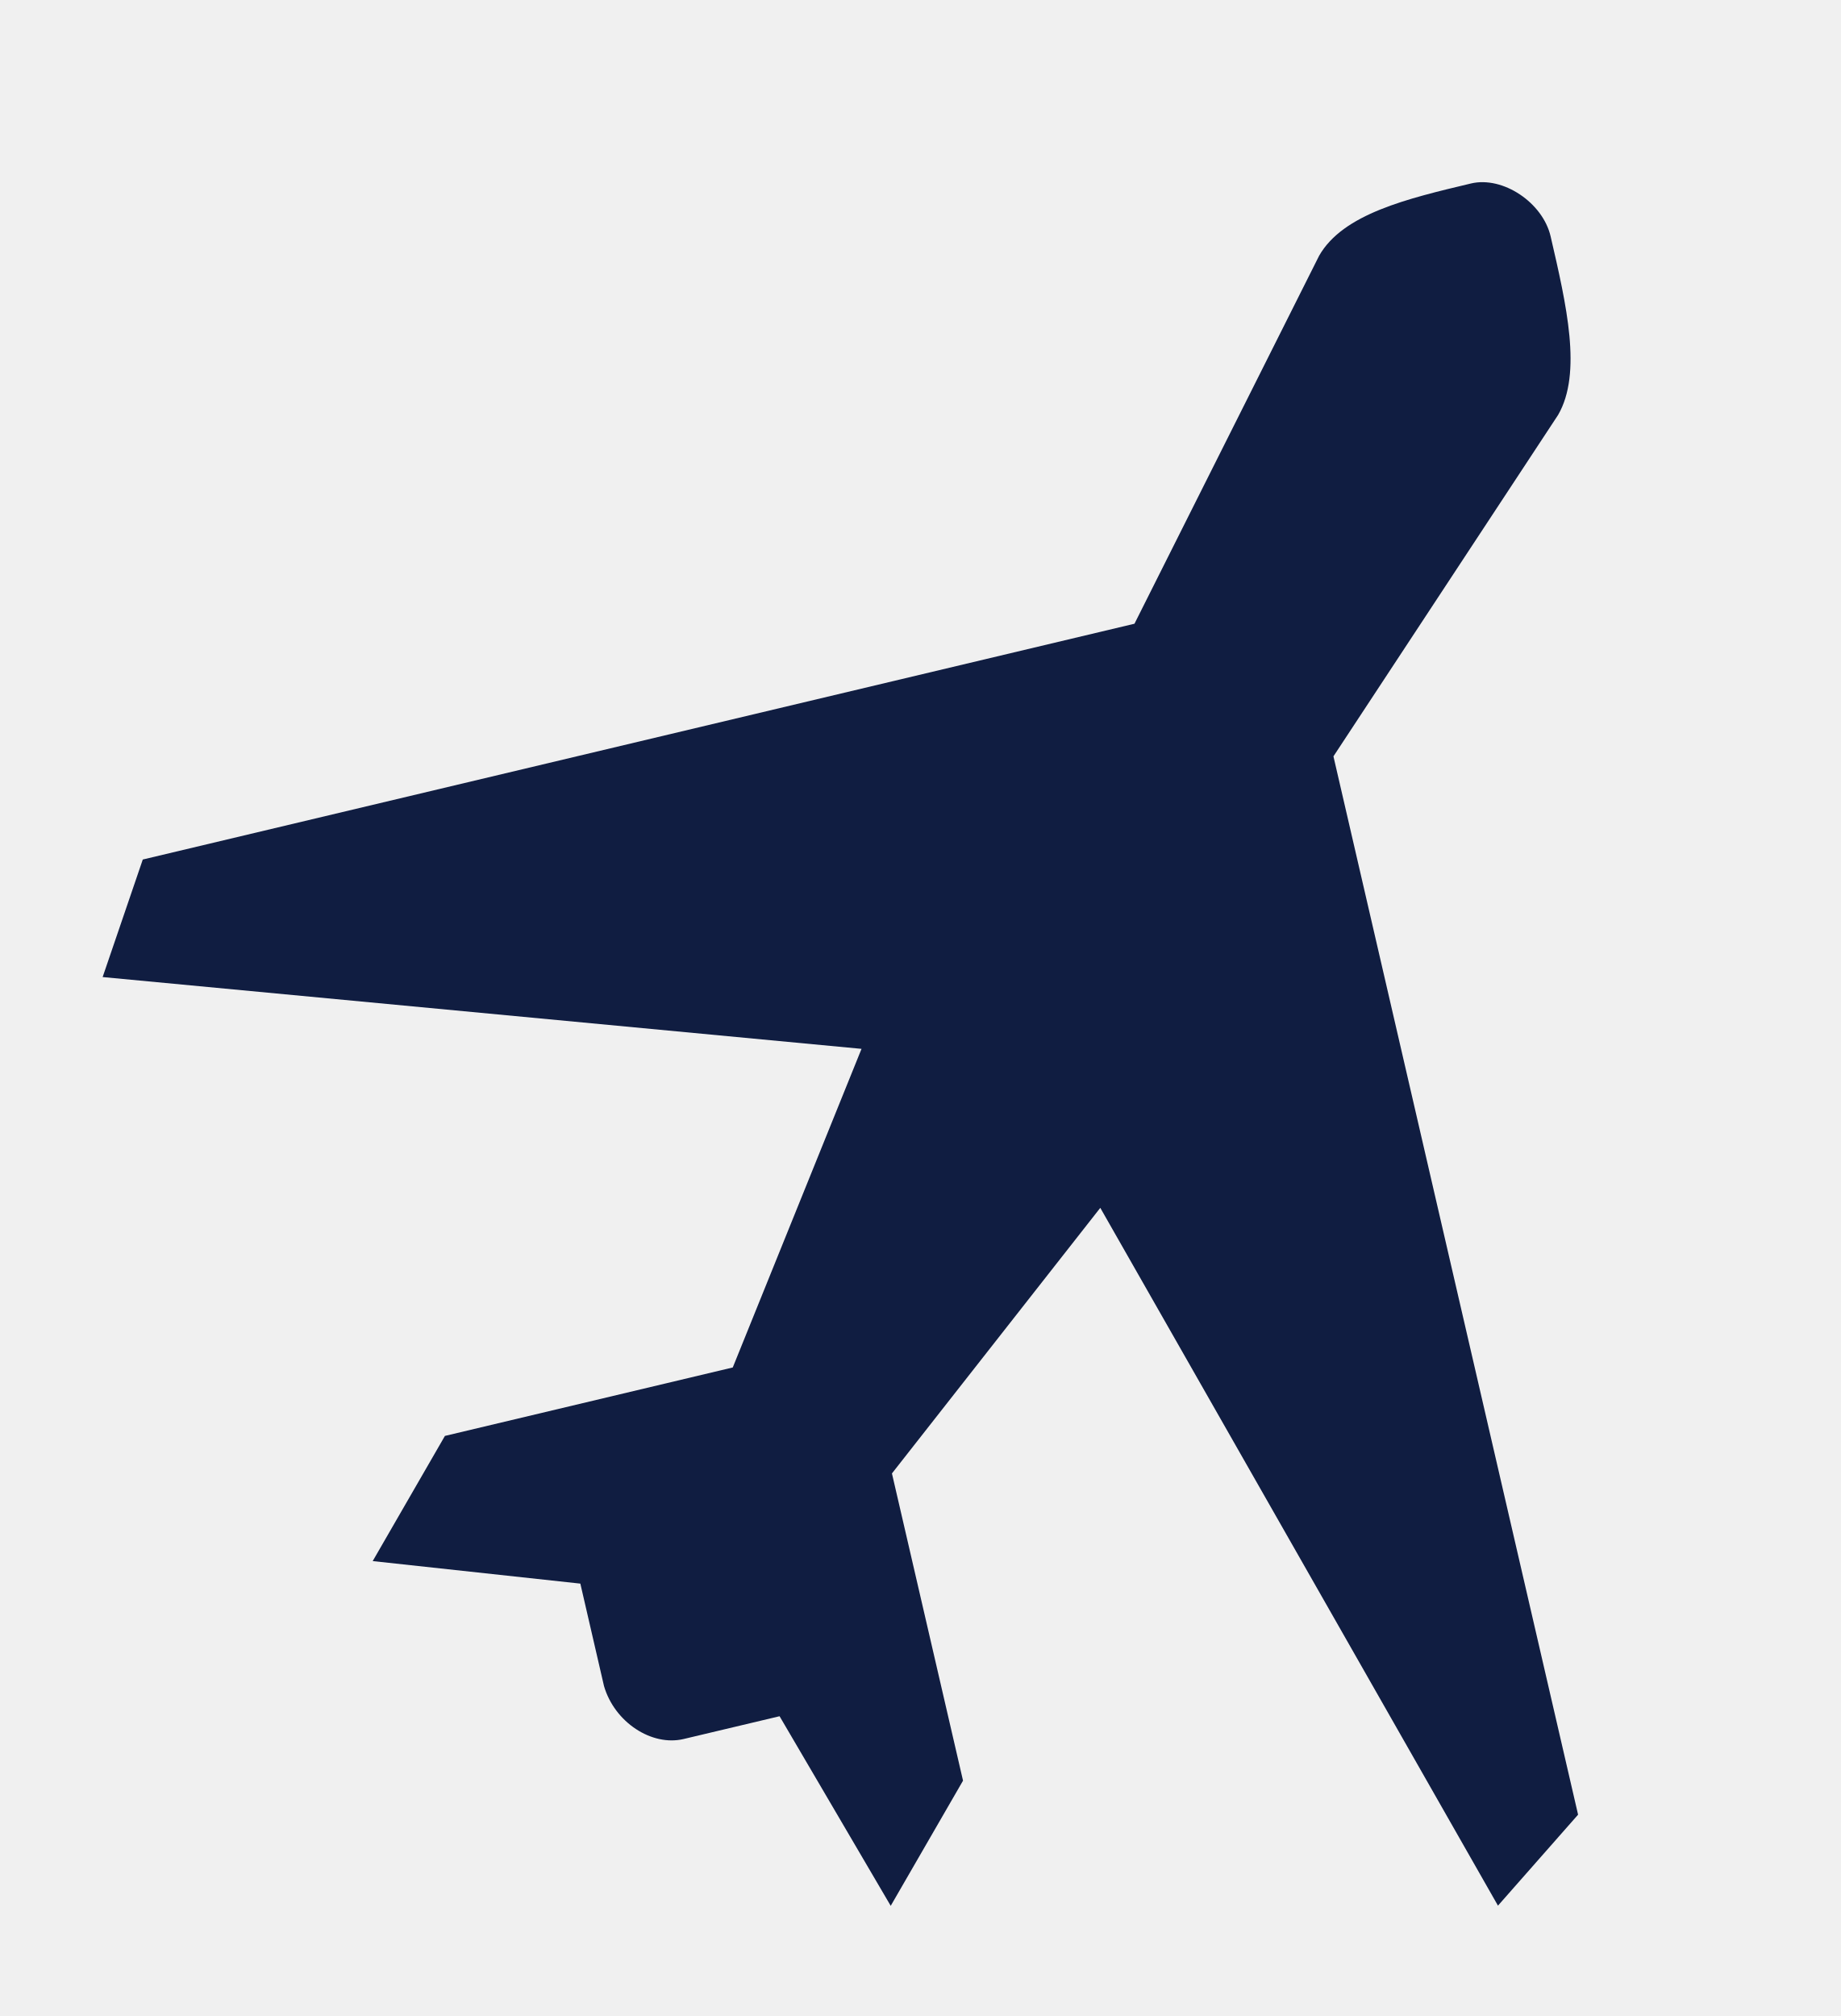
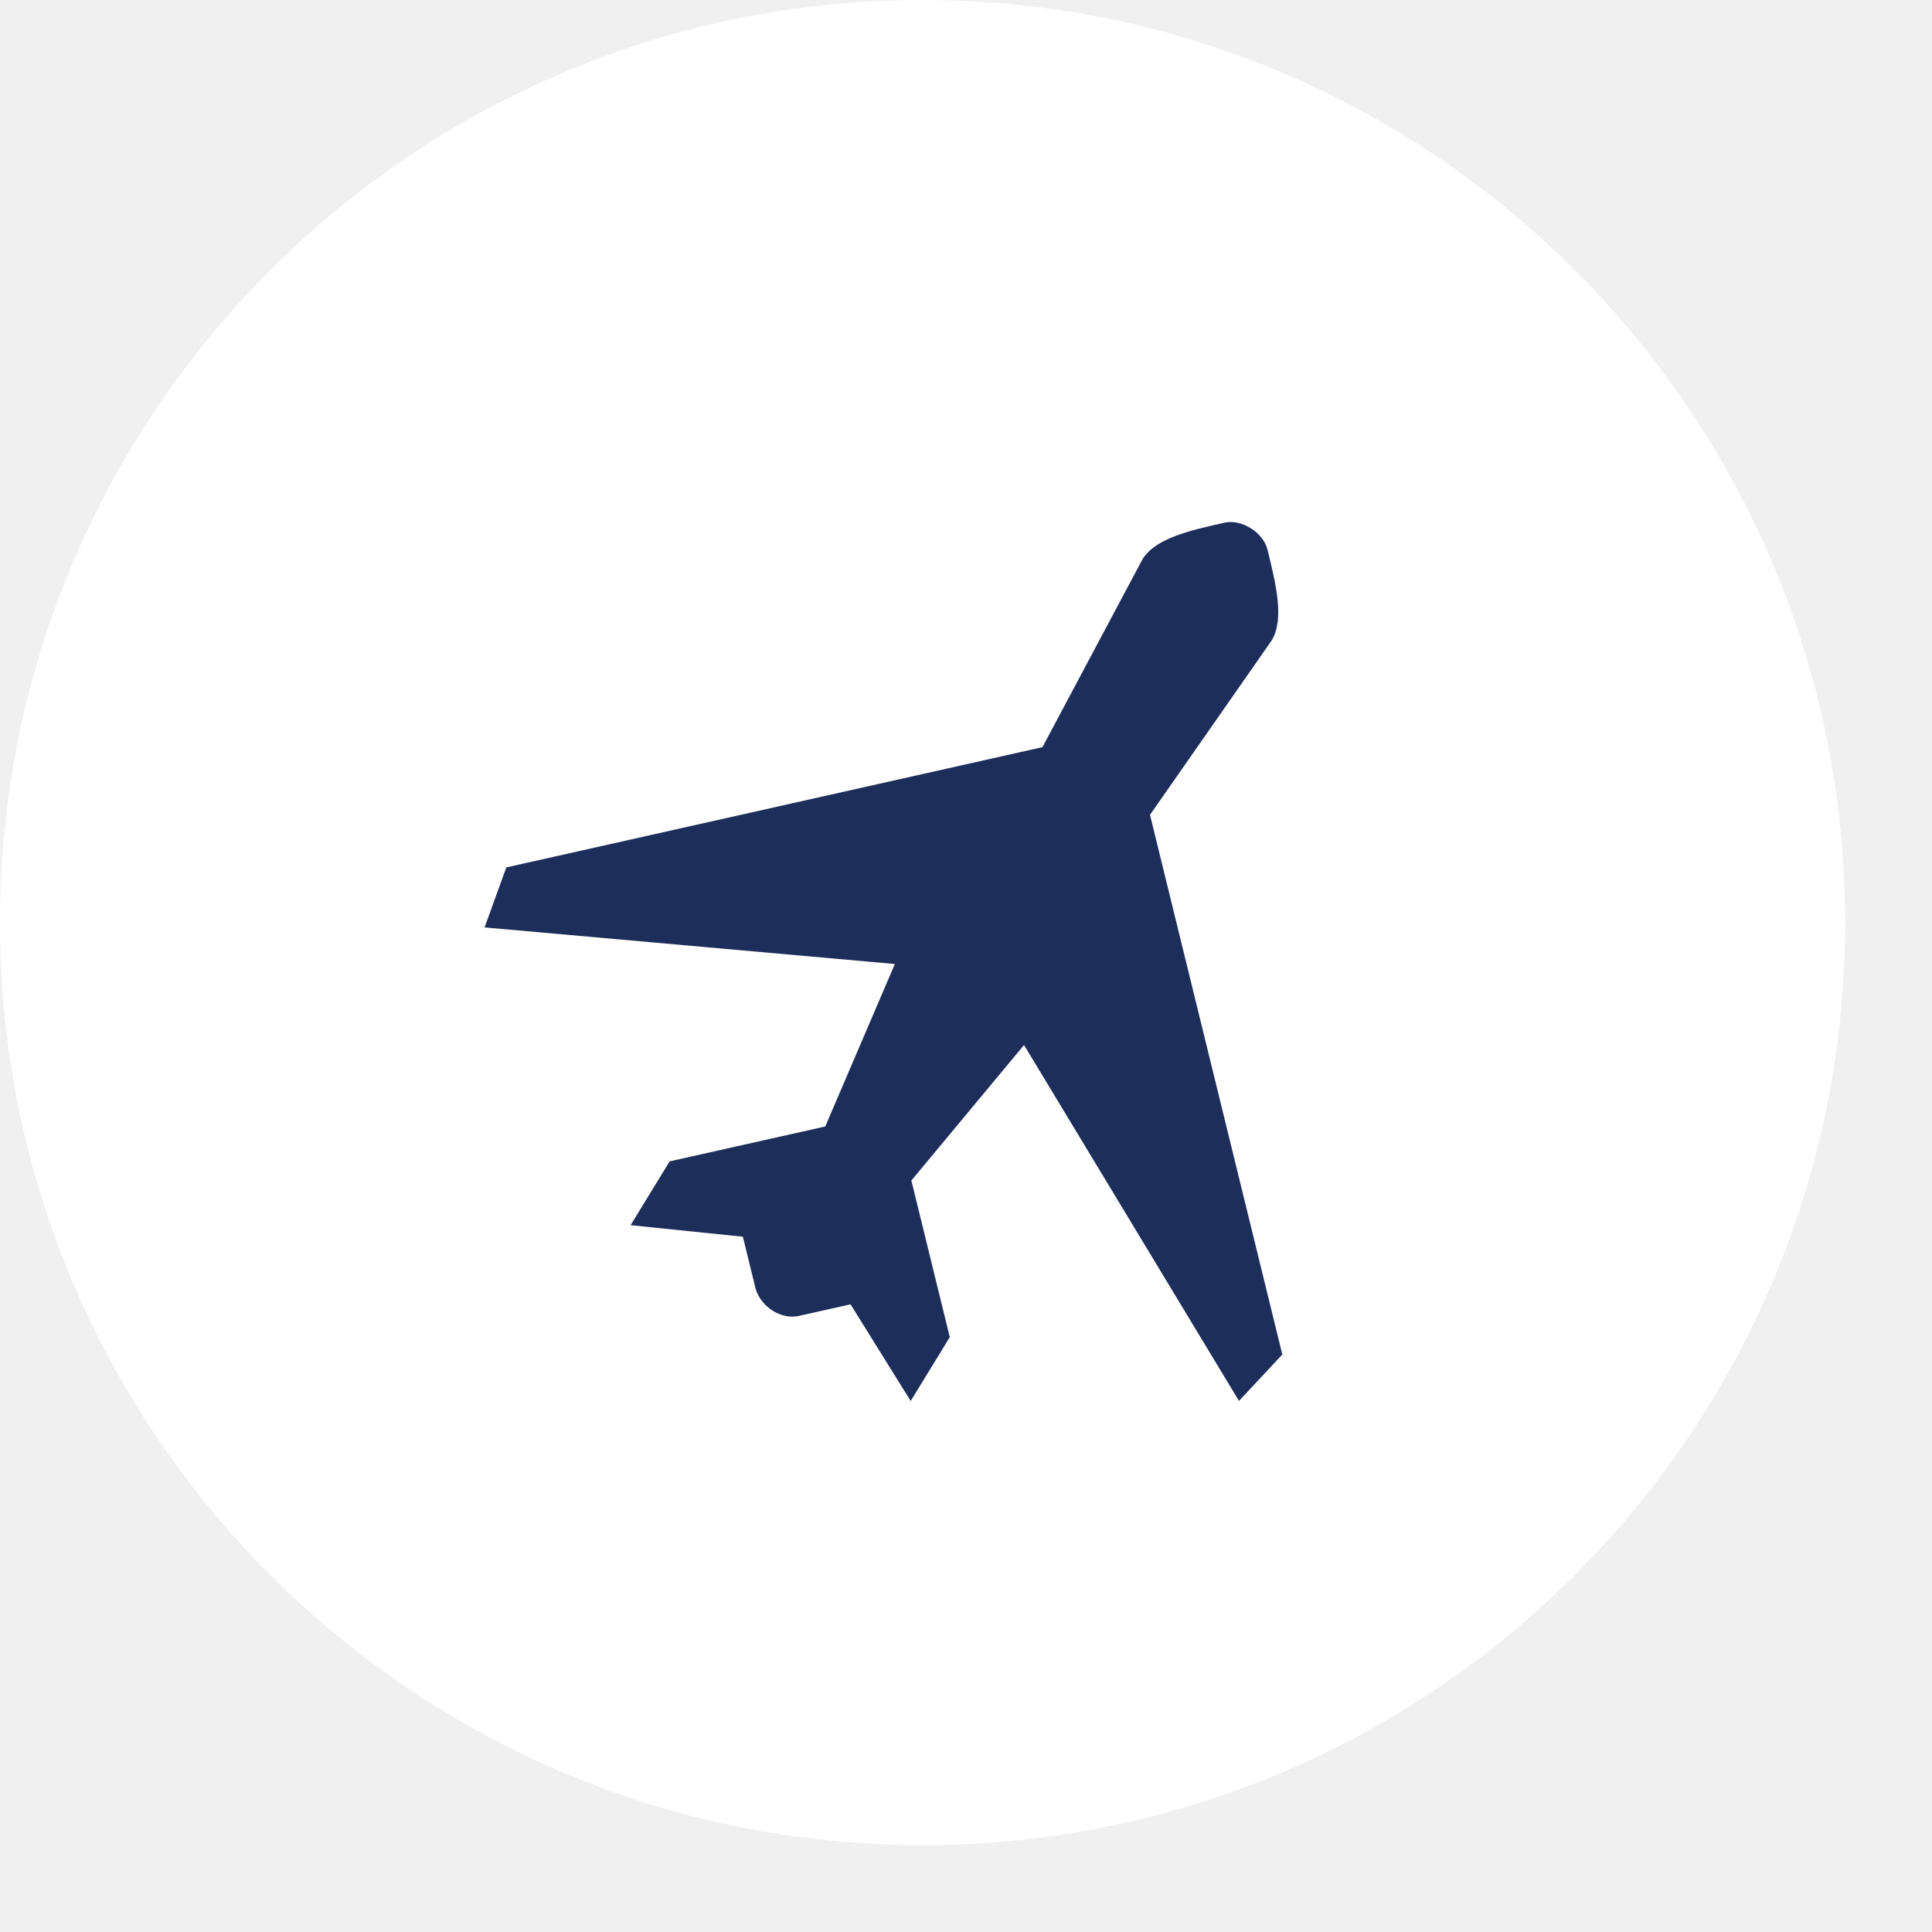
- <svg xmlns="http://www.w3.org/2000/svg" width="21" height="23" viewBox="0 0 21 23" fill="none">
+ <svg xmlns="http://www.w3.org/2000/svg" width="33" height="33" viewBox="0 0 33 33" fill="none">
+   <circle cx="15.758" cy="15.758" r="15.758" fill="white" />
  <g clip-path="url(#clip0)">
-     <path d="M16.783 2.093C16.055 2.266 15.323 2.44 15.05 2.917L12.943 7.116L1.629 9.806L1.171 11.147L9.829 11.966L8.36 15.601L5.076 16.382L4.252 17.81L6.621 18.067L6.891 19.236C7.012 19.65 7.436 19.926 7.799 19.84L8.894 19.58L10.162 21.743L10.987 20.315L10.176 16.81L12.553 13.78L17.09 21.741L18.004 20.703L15.213 8.629L17.776 4.734C18.052 4.257 17.872 3.479 17.691 2.698C17.602 2.311 17.146 2.007 16.783 2.093Z" fill="#101D41" />
+     <path d="M20.915 8.928C20.325 9.06 19.733 9.193 19.512 9.557L17.806 12.762L8.648 14.816L8.277 15.841L15.285 16.466L14.096 19.241L11.438 19.837L10.771 20.927L12.689 21.124L12.907 22.016C13.005 22.332 13.349 22.543 13.643 22.477L14.528 22.279L15.555 23.93L16.223 22.84L15.567 20.164L17.491 17.85L21.163 23.929L21.903 23.136L19.643 13.918L21.718 10.944C21.942 10.579 21.796 9.986 21.65 9.389C21.577 9.094 21.208 8.862 20.915 8.928Z" fill="#1D2E5B" />
  </g>
  <defs>
    <clipPath id="clip0">
-       <rect width="20.826" height="21.12" fill="white" transform="translate(0 0.959961)" />
+       <rect width="16.858" height="16.125" fill="white" transform="translate(7.32956 8.0625)" />
    </clipPath>
  </defs>
</svg>
